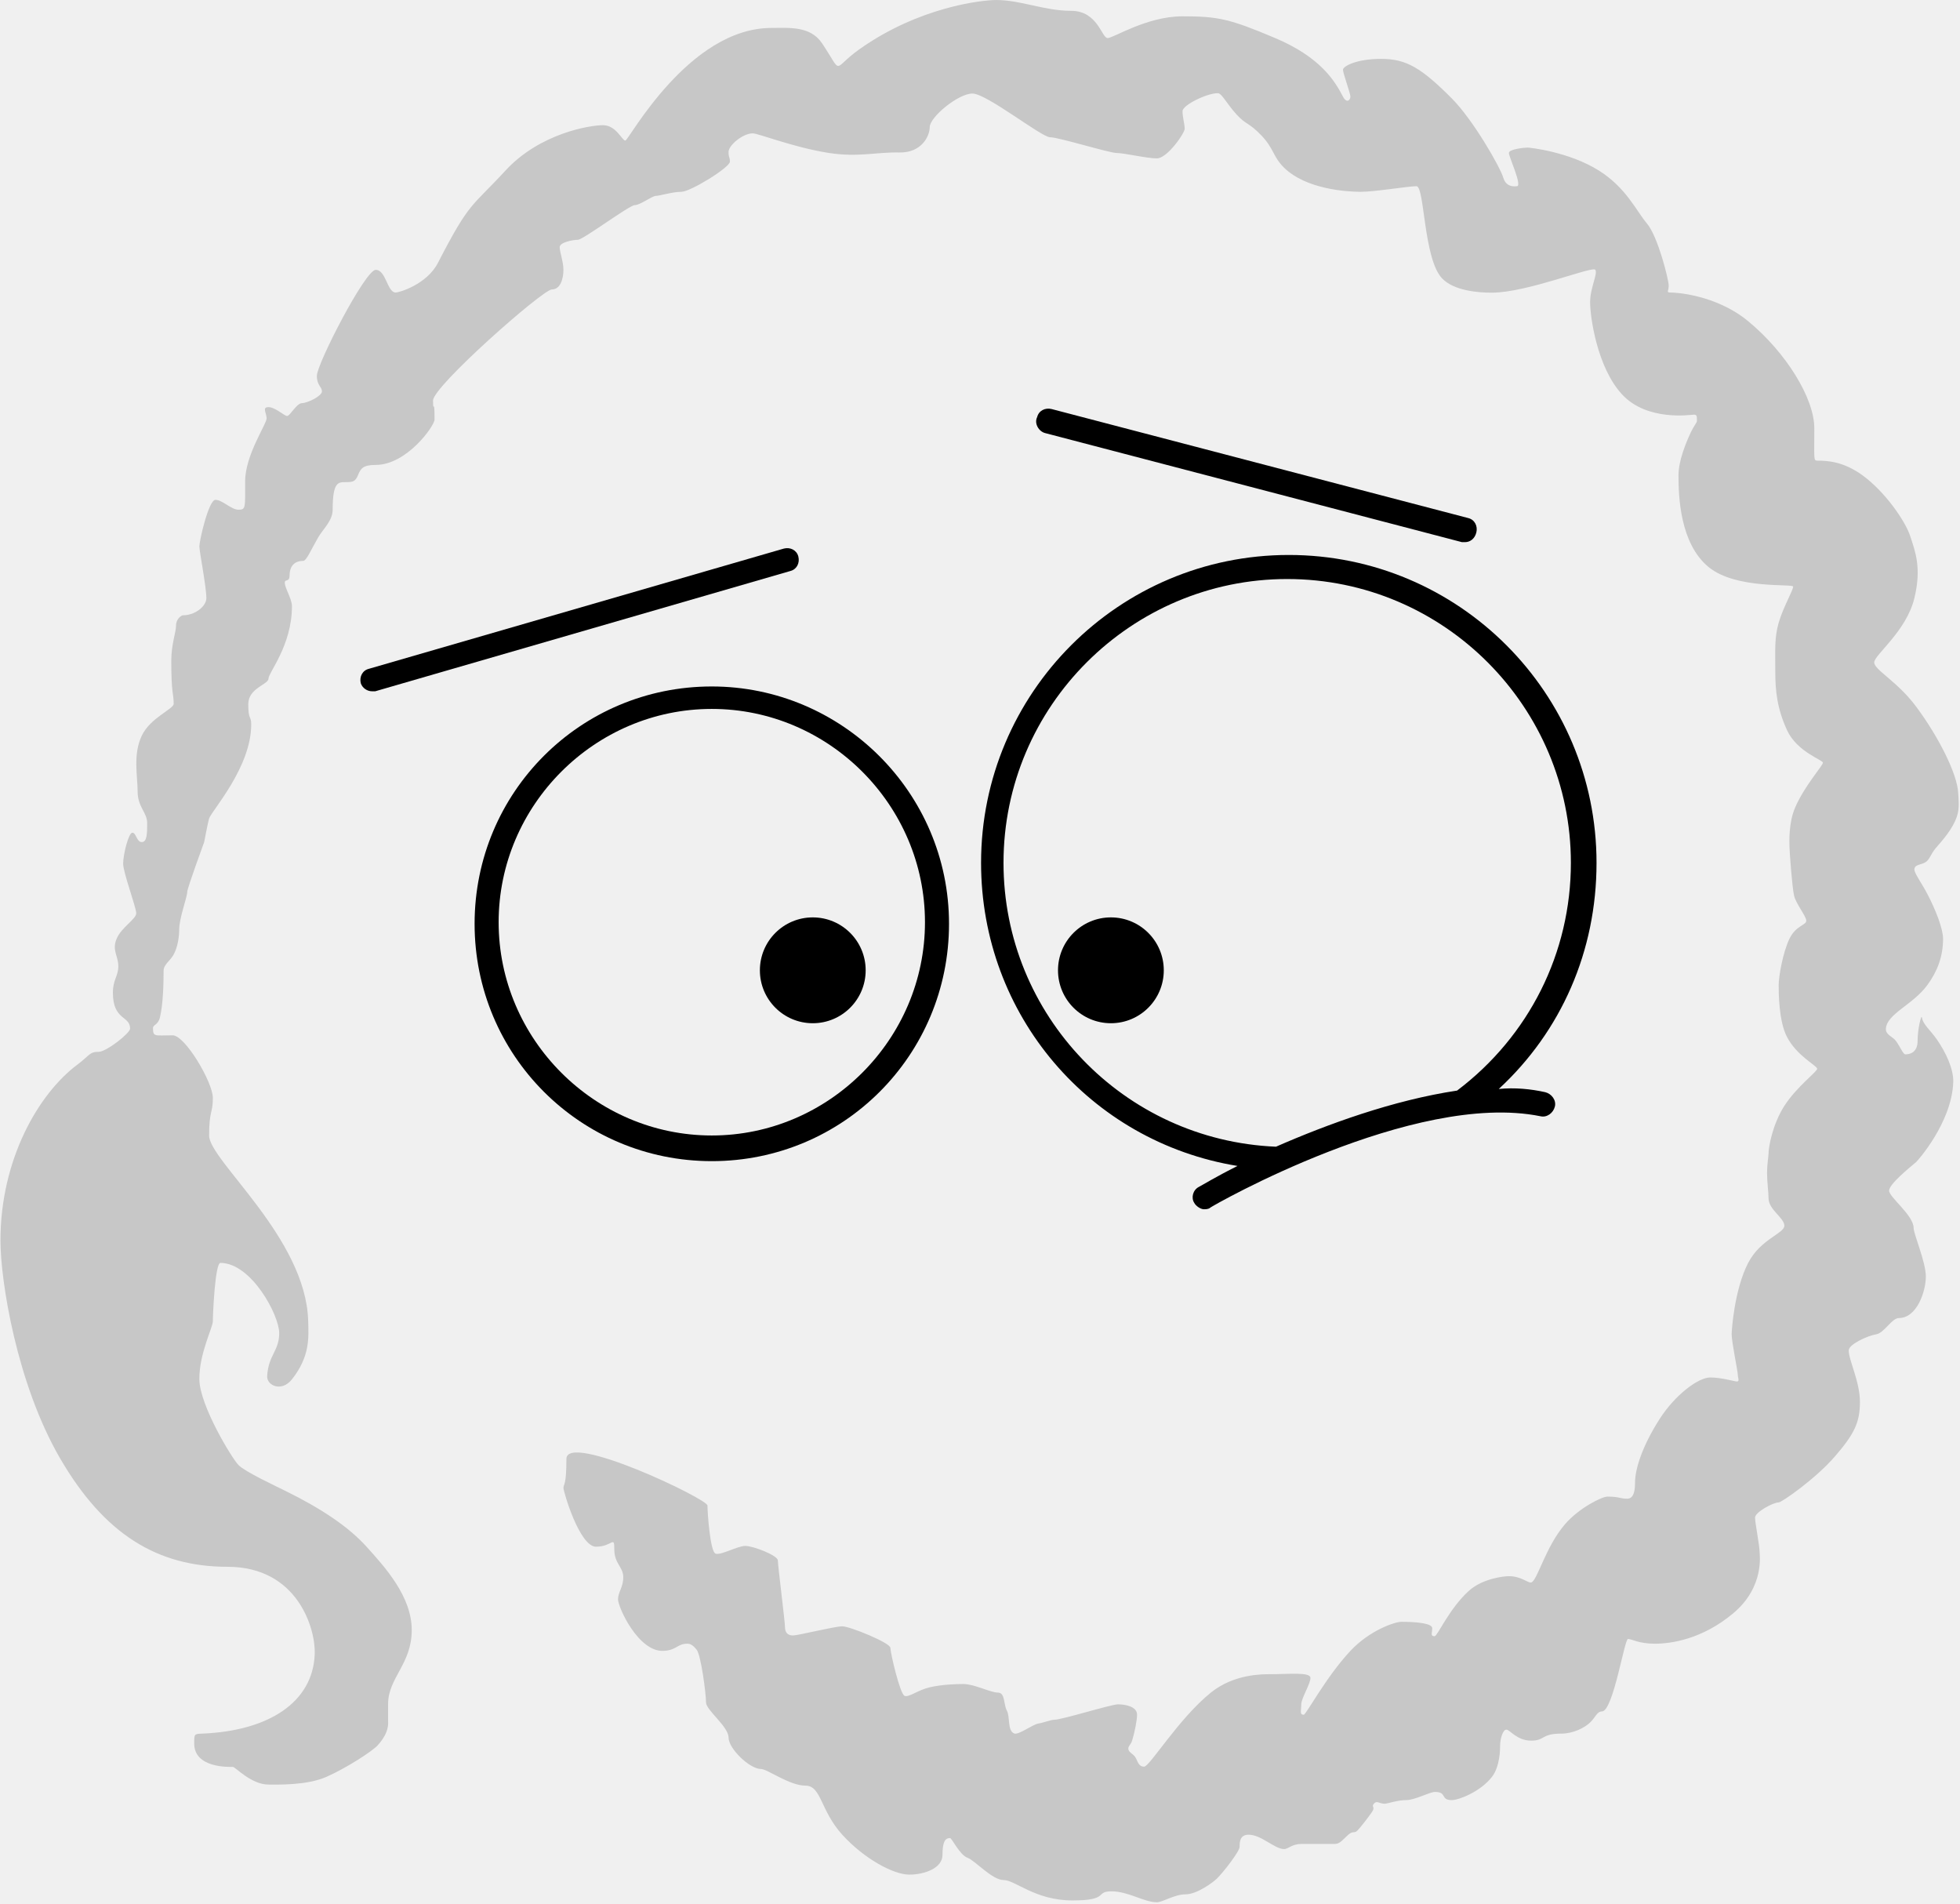
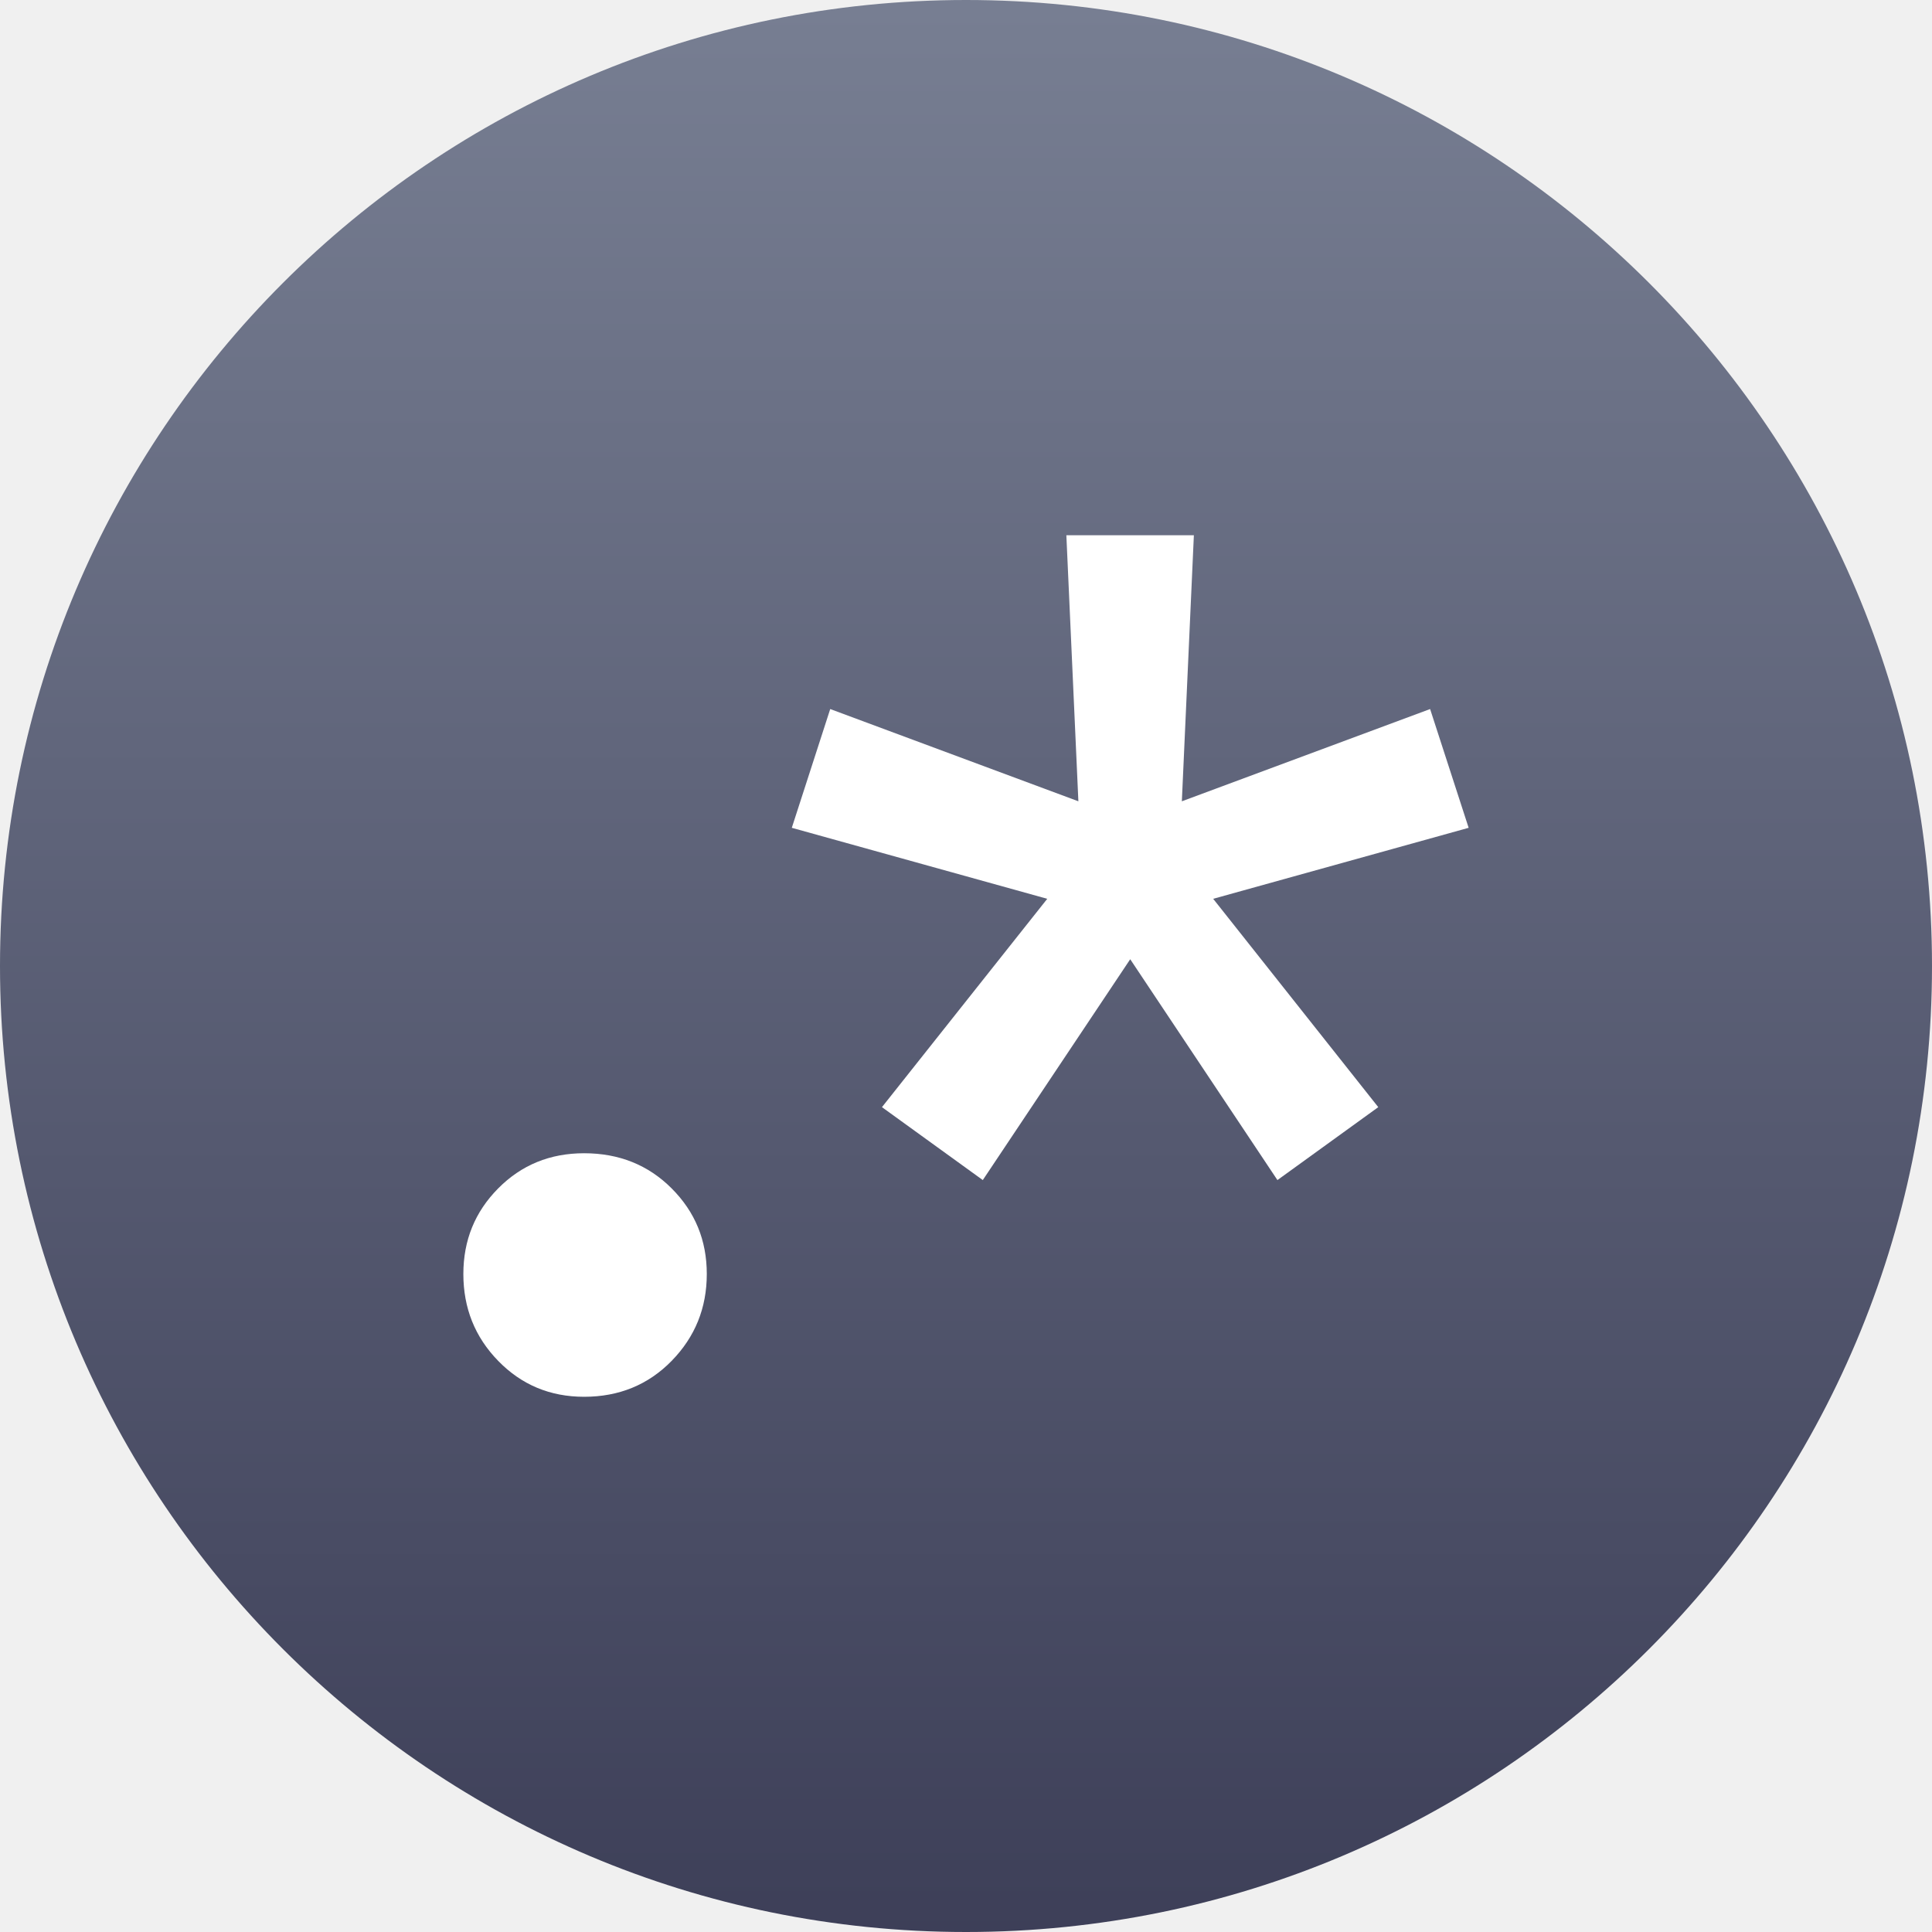
- <svg xmlns="http://www.w3.org/2000/svg" width="1099px" height="1067px" viewBox="0 0 1099 1067" version="1.1">
-   <defs />
-   <g id="Page-1" stroke="none" stroke-width="1" fill="none" fill-rule="evenodd">
-     <g id="Icon" fill-rule="nonzero">
-       <path d="M396.688,843.964 C396.688,847.687 398.157,869.993 401.261,870.964 C404.365,871.936 413.536,866.612 417.944,866.612 C422.353,866.612 436.161,871.951 436.161,874.786 C436.161,877.621 440.167,909.166 440.167,912.251 C440.167,915.336 441.848,916.813 444.683,916.812 C447.518,916.812 467.958,911.688 472.269,911.688 C476.579,911.688 499.246,920.98 499.246,923.738 C499.246,926.497 504.67,949.82 507.246,950.688 C509.822,951.557 514.415,947.497 521.31,945.874 C528.546,944.171 537.07,944.033 540.217,944.033 C546.361,944.033 555.401,948.842 559.549,948.842 C563.696,948.842 562.637,955.433 564.539,958.88 C566.441,962.328 564.772,970.253 568.702,971.765 C571.145,972.704 578.953,966.718 582.303,966.154 C585.653,965.591 589.201,964.091 590.934,964.091 C595.516,964.091 622.9,955.427 626.902,955.427 C630.905,955.427 637.566,956.621 637.566,961.203 C637.566,964.283 636.243,971.119 634.789,975.774 C634.08,978.044 632.658,978.645 632.658,980.257 C632.658,982.256 635.501,983.267 636.547,984.987 C638.075,987.499 638.337,990.355 641.526,990.354 C644.664,990.354 660.754,963.546 678.951,948.842 C691.924,938.36 707.902,938.526 712.236,938.526 C722.649,938.526 734.787,937.188 734.787,940.61 C734.787,944.033 729.629,952.009 729.629,955.472 C729.629,958.935 728.597,961.259 731.008,961.259 C732.36,961.259 743.419,940.174 757.191,925.453 C767.971,913.93 782.115,909.155 785.79,909.155 C794.161,909.155 803.073,909.977 803.073,912.745 C803.073,915.514 801.848,917.23 804.432,917.229 C805.951,917.229 812.668,901.678 823.611,891.795 C831.28,884.869 843.207,883.578 846.057,883.578 C852.973,883.578 856.681,887.47 858.523,887.11 C861.924,886.446 866.476,867.253 877.481,854.496 C885.511,845.188 898.327,838.971 901.263,838.971 C908.223,838.971 908.219,840.155 912.366,840.155 C916.514,840.155 916.781,834.396 916.781,831.227 C916.781,823.905 920.459,811.304 930.522,795.539 C939.24,781.882 952.317,772.195 958.866,772.188 C965.415,772.18 972.433,774.442 973.985,774.442 C975.538,774.442 974.409,772.337 974.409,770.61 C974.409,768.884 970.959,752.163 970.959,748.004 C970.959,745.81 972.452,722.971 980.221,707.962 C987.181,694.516 1000.506,691.514 1000.506,687.111 C1000.506,682.708 991.647,678.103 991.647,671.728 C991.647,668.338 990.81,662.77 990.81,657.472 C990.81,652.805 991.647,648.281 991.647,646.581 C991.647,643.283 993.788,630.421 1000.506,619.945 C1007.415,609.17 1018.906,600.798 1018.906,599.146 C1018.906,597.375 1007.634,592.101 1002.005,581.325 C997.282,572.281 997.328,556.132 997.328,552.074 C997.328,547.57 999.635,533.964 1003.374,526.245 C1007.016,518.725 1012.807,518.706 1012.807,516.118 C1012.807,513.648 1007.086,506.775 1005.979,502.133 C1004.872,497.49 1003.374,476.898 1003.374,474.383 C1003.374,472.408 1002.745,461.558 1006.53,452.764 C1011.857,440.385 1022.136,429.207 1022.136,427.543 C1022.136,426.002 1007.62,421.537 1002.005,409.306 C996.391,397.075 995.429,387.135 995.429,376.494 C995.429,365.13 994.863,357.546 997.328,349.09 C999.895,340.284 1005.496,330.8 1005.437,328.837 C1005.384,327.1 973.423,330.505 958.037,317.877 C941.931,304.658 941.155,278.204 941.155,266.48 C941.155,258.364 945.244,248.289 948.292,241.886 C949.647,239.04 951.488,236.874 951.488,236.007 C951.488,233.187 951.488,232.456 949.762,232.456 C948.035,232.456 923.705,236.365 909.575,221.165 C895.452,205.971 891.6,177.483 891.6,169.421 C891.6,161.358 895.93,153.668 894.542,151.27 C893.154,148.871 856.61,164 836.549,164.073 C828.826,164.101 815.212,162.973 808.622,156.08 C798.093,145.068 798.86,104.379 794.222,104.379 C789.583,104.379 771.162,107.514 762.983,107.524 C754.805,107.535 732.274,105.989 720.079,94.087 C713.679,87.841 714.423,83.401 707.273,75.925 C700.124,68.449 698.815,70.184 693.279,64.087 C687.744,57.991 685.077,52.32 682.939,52.247 C677.186,52.052 663.059,58.851 663.059,62.304 C663.059,65.757 664.274,69.578 664.274,72.162 C664.274,74.746 654.428,88.784 648.684,88.784 C642.939,88.784 630.392,85.776 626.199,85.776 C622.007,85.776 593.6,76.938 588.789,76.938 C583.979,76.938 553.248,52.442 545.269,52.442 C537.289,52.442 521.31,65.638 521.31,71.288 C521.31,76.179 516.831,85.753 504.212,85.476 C491.592,85.198 481.127,88.277 464.803,85.753 C445.257,82.731 425.136,74.752 422.083,74.752 C416.48,74.752 408.511,81.489 408.511,85.137 C408.511,88.784 409.261,87.46 409.261,90.652 C409.261,93.845 387.133,107.524 382.04,107.524 C376.947,107.524 370.001,109.793 367.84,109.793 C365.679,109.793 358.946,114.982 355.938,114.982 C352.931,114.982 326.932,134.43 323.989,134.43 C321.047,134.43 313.825,135.886 313.825,138.557 C313.825,141.228 315.921,146.677 315.921,151.27 C315.921,155.862 314.443,162.257 309.428,162.257 C304.412,162.257 242.818,216.56 242.818,224.508 C242.818,232.456 243.655,222 243.655,235.203 C243.655,238.683 228.157,260.628 210.658,260.628 C203.376,260.628 202.229,262.769 200.756,266.305 C199.282,269.841 198.094,270.278 193.937,270.278 C189.779,270.278 186.531,269.841 186.531,285.736 C186.531,291.933 181.077,296.616 178.385,301.296 C174.171,308.62 171.805,314.426 169.979,314.426 C168.206,314.426 162.362,314.699 162.362,322.831 C162.362,326.053 160.023,324.919 159.752,326.053 C159.086,328.837 163.696,335.311 163.696,339.838 C163.696,361.811 150.55,377.005 150.55,380.393 C150.55,383.78 139.206,385.646 139.206,394.779 C139.206,403.913 140.862,401.042 140.862,406.158 C140.862,430.074 118.79,454.374 117.248,458.793 C116.717,460.315 114.479,472.06 114.479,472.06 C114.479,472.06 104.978,497.986 104.978,499.972 C104.978,503.001 100.483,514.552 100.483,521.131 C100.483,524.732 99.752,530.712 97.379,535.08 C95.416,538.693 91.732,540.644 91.732,544.206 C91.732,552.074 91.412,563.166 89.665,570.391 C88.635,574.652 85.782,574.39 85.782,576.308 C85.782,581.478 86.912,580.379 96.793,580.379 C103.808,580.379 119.35,606.762 119.35,615.47 C119.35,624.178 117.248,622.561 117.248,636.557 C117.248,650.553 171.591,693.894 172.806,740.583 C173.042,749.671 173.953,760.249 163.696,773.234 C157.896,780.577 149.494,776.682 149.802,771.41 C150.496,759.505 156.552,757.442 156.552,747.309 C156.552,737.175 140.862,707.962 123.603,707.962 C120.584,707.962 119.35,736.88 119.35,740.583 C119.35,744.286 111.663,758.733 111.782,773.234 C111.901,787.735 130.084,817.639 133.768,821.329 C137.451,825.02 153.662,832.623 160.418,835.953 C179.974,845.593 195.373,855.791 205.524,867.055 C215.676,878.318 230.873,894.826 230.873,913.812 C230.873,932.797 217.62,940.646 217.62,955.126 L217.62,964.091 C217.62,966.339 218.368,970.982 211.898,978.261 C208.725,981.83 193.937,991.279 182.949,996.113 C171.962,1000.947 155.486,1000.398 150.55,1000.398 C140.862,1000.398 131.912,990.498 130.615,990.498 C128.486,990.498 108.891,991.279 108.891,977.373 C108.891,972.017 108.891,972.017 113.375,971.836 C150.588,970.337 175.505,954.31 176.483,927.165 C176.988,913.167 166.987,878.318 127.565,878.318 C88.144,878.318 58.467,859.928 33.891,817.872 C9.314,775.816 0.256,717.827 0.256,695.427 C0.256,650.059 21.485,613.159 43.438,596.769 C50.385,591.582 50.049,589.629 55.373,589.629 C59.6,589.629 72.949,579.19 72.949,576.623 C72.949,569.225 63.349,572.237 63.3,556.5 C63.277,549.193 66.346,547.28 66.346,541.575 C66.346,535.869 62.643,532.73 65.391,526.245 C68.142,519.751 76.389,515.239 76.389,511.949 C76.389,508.659 69.044,489.168 69.044,484.142 C69.044,479.115 72.057,466.804 74.223,466.804 C76.389,466.804 76.578,472.06 79.499,472.06 C82.42,472.06 82.528,467.381 82.528,461.42 C82.528,455.459 77.165,452.439 77.165,443.647 C77.165,434.856 74.447,423.06 79.499,412.403 C84.274,402.331 97.379,397.488 97.379,394.545 C97.379,388.487 96.041,389.369 96.041,370.459 C96.041,361.07 98.707,354.533 98.707,350.685 C98.707,346.838 101.807,344.926 102.572,344.926 C109.504,344.926 115.706,339.772 115.706,335.311 C115.706,328.837 111.782,309.164 111.782,306.232 C111.782,303.301 116.938,280.199 120.814,280.199 C124.69,280.199 129.62,285.736 133.768,285.736 C137.915,285.736 137.451,284.564 137.451,269.841 C137.451,255.117 149.494,237.717 149.494,234.577 C149.494,231.438 146.739,228.234 150.55,228.234 C154.36,228.234 159.367,233.187 161.007,233.187 C162.647,233.187 166.327,225.987 169.319,225.987 C172.311,225.987 180.514,222.048 180.514,219.397 C180.514,216.747 177.663,216.124 177.663,210.705 C177.663,204.019 204.818,151.27 210.658,151.27 C216.499,151.27 217.082,164 221.914,164 C223.587,164 239.253,159.604 245.568,147.338 C263.475,112.56 264.188,116.494 283.418,95.623 C302.648,74.752 330.645,70.184 338.09,70.184 C345.535,70.184 348.737,78.793 350.637,78.793 C352.527,78.793 385.996,15.661 432.591,15.661 C442.492,15.661 454.383,14.42 460.989,24.343 C473.03,42.426 466.072,38.812 481.944,27.565 C515.265,3.955 550.319,0.011 558.618,0.011 C572.421,0.011 585.545,6.068 600.562,6.068 C615.58,6.068 617.719,21.342 621.046,21.342 C624.373,21.342 642.975,9.149 662.997,9.149 C683.02,9.149 689.535,10.564 715.024,21.342 C740.513,32.12 748.491,45.432 753.022,54.165 C755.118,58.205 757.191,56.044 757.191,54.165 C757.191,52.286 753.022,41.022 753.022,39.093 C753.022,37.163 760.48,33.003 774.474,33.003 C788.467,33.003 796.933,37.989 814.076,55.209 C826.035,67.221 841.148,93.635 842.895,99.571 C844.643,105.508 849.964,104.379 850.539,104.379 C853.742,104.379 846.057,87.903 846.057,85.753 C846.057,83.603 854.697,82.734 856.61,82.734 C857.61,82.734 879.675,85.014 896.54,95.623 C911.956,105.321 917.528,118.317 923.526,125.37 C929.524,132.424 935.66,156.616 935.66,160.092 C935.66,163.567 933.84,164 937.366,164 C939,164 962.016,165.025 980.221,180.053 C1001.317,197.467 1017.311,223.126 1017.311,240.102 C1017.311,257.078 1016.796,258.23 1018.906,258.23 C1024.687,258.23 1033.644,258.659 1044.382,266.48 C1057.042,275.701 1068.384,292.169 1071.102,300.591 C1073.821,309.014 1077.588,318.137 1073.418,335.311 C1068.885,353.982 1050.899,367.153 1050.899,371.332 C1050.899,375.511 1063.766,381.809 1074.476,396.208 C1086.783,412.755 1097.619,433.899 1097.999,444.77 C1098.094,447.504 1098.885,452.915 1097.289,457.62 C1094.791,464.987 1089.164,471.049 1085.435,475.389 C1082.762,478.5 1081.937,481.851 1079.849,483.223 C1077.245,484.933 1073.656,484.479 1073.418,487.223 C1073.233,489.354 1077.357,494.74 1080.789,501.323 C1085.319,510.013 1089.504,520.565 1089.504,526.245 C1089.504,536.228 1086.297,544.486 1080.789,552.074 C1072.616,563.332 1058.081,568.22 1057.445,576.623 C1057.182,580.09 1061.272,581.08 1063.036,583.481 C1065.546,586.899 1067.104,591.05 1068.384,591.05 C1070.561,591.05 1075.223,590.289 1075.223,583.481 C1075.223,576.672 1077.375,568.242 1077.658,570.391 C1078.163,574.225 1082.386,577.445 1086.08,582.768 C1090.954,589.792 1095.499,599.27 1095.217,606.703 C1094.353,629.438 1075.068,650.858 1074.476,651.364 C1070.828,654.48 1059.25,663.754 1059.25,667.448 C1059.25,671.141 1072.989,681.274 1072.989,688.351 C1072.989,691.809 1079.852,707.44 1079.849,715.645 C1079.846,723.85 1074.881,738.876 1064.718,738.876 C1060.763,738.876 1056.456,747.309 1051.958,748.004 C1047.461,748.699 1036.611,753.561 1036.611,756.994 C1036.611,762.614 1042.891,774.442 1042.891,785.884 C1042.891,797.326 1039.81,803.765 1028.911,816.397 C1018.012,829.028 999.025,842.224 997.328,842.224 C994.212,842.224 984.083,847.727 984.083,850.734 C984.083,853.742 986.623,866.398 986.623,869.993 C986.623,871.418 989.511,889.493 971.985,904.265 C954.459,919.037 936.841,921.434 927.874,921.434 C918.908,921.434 914.822,918.763 912.835,918.763 C910.848,918.763 904.513,959.398 898.223,959.398 C895.497,959.398 894.66,962.624 891.6,965.591 C888.539,968.557 882.067,971.836 875.516,971.836 C863.954,971.836 866.484,975.774 858.523,975.774 C850.563,975.774 846.609,969.605 844.643,969.605 C842.676,969.605 841.134,974.698 841.134,978.672 C841.134,980.31 841.106,990.26 836.549,996.113 C830.054,1004.455 817.888,1009.104 814.076,1009.104 C807.451,1009.104 811.566,1004.532 804.637,1004.532 C801.522,1004.532 793.486,1009.104 788.467,1009.104 C783.448,1009.104 778.043,1011.139 776.38,1011.139 C773.358,1011.139 771.991,1009.104 770.34,1011.139 C768.688,1013.174 771.481,1012.611 769.16,1015.951 C766.839,1019.292 763.126,1024.04 761.24,1026.058 C759.355,1028.075 758.838,1026.058 756.02,1028.508 C753.203,1030.958 751.417,1033.685 748.491,1033.685 L729.629,1033.685 C724.471,1033.685 722.263,1036.561 720.079,1036.561 C714.63,1036.561 707.322,1028.508 700.124,1028.508 C695.076,1028.508 695.076,1032.772 695.076,1035.281 C695.076,1037.79 686.28,1049.19 682.396,1053.043 C680.277,1055.146 671.178,1061.926 664.826,1061.926 C658.474,1061.926 651.935,1066.38 648.684,1066.38 C641.526,1066.38 632.658,1060.244 623.242,1060.244 C613.826,1060.244 622.27,1065.353 601.339,1065.353 C580.408,1065.353 569.257,1053.921 562.752,1053.921 C556.247,1053.921 546.776,1042.976 542.46,1041.41 C538.145,1039.844 533.695,1030.379 532.708,1030.379 C529.926,1030.379 528.464,1032.535 528.464,1039.844 C528.464,1047.152 518.626,1050.877 509.822,1050.877 C501.018,1050.877 484.644,1042.1 472.269,1028.508 C459.893,1014.916 460.609,1000.998 451.611,1000.998 C442.614,1000.998 430.311,991.66 426.645,991.66 C420.361,991.66 408.511,980.257 408.511,974.052 C408.511,967.848 395.871,958.714 395.871,954.31 C395.871,949.296 393.049,927.764 390.605,924.773 C388.162,921.783 386.82,921.434 385.285,921.434 C379.774,921.434 379.364,925.133 371.987,925.453 C357.843,926.067 346.533,900.881 346.533,896.602 C346.533,892.322 349.476,889.977 349.476,884.147 C349.476,878.318 344.449,876.67 344.449,868.547 C344.449,860.424 343.361,867.055 334.182,867.055 C325.003,867.055 315.943,836.342 315.943,834.08 C315.943,831.818 317.594,833.181 317.594,817.872 C317.594,802.563 396.688,840.24 396.688,843.964 L396.688,843.964 Z" id="hair" fill="#C7C7C7" />
-       <g id="expression" transform="translate(202, 229)" fill="#000000">
-         <path d="M197.118,155.822 C123.426,155.822 64.112,215.154 64.112,288.869 C64.112,362.584 123.426,421.915 197.118,421.915 C270.811,421.915 330.125,362.584 330.125,288.869 C330.125,215.154 269.913,155.822 197.118,155.822 Z M197.118,407.532 C131.514,407.532 77.592,353.594 77.592,287.97 C77.592,222.345 131.514,168.408 197.118,168.408 C262.723,168.408 316.645,222.345 316.645,287.97 C316.645,353.594 262.723,407.532 197.118,407.532 Z" id="Shape" />
-         <path d="M664.44,383.26 C656.351,381.462 647.365,380.563 638.378,381.462 C673.427,349.099 693.198,304.151 693.198,254.708 C693.198,159.418 615.91,82.107 520.649,82.107 C425.387,82.107 348.099,159.418 348.099,254.708 C348.099,340.11 409.21,411.128 491.89,424.612 C479.309,430.905 472.119,435.4 470.322,436.299 C466.727,438.097 465.828,442.591 467.626,445.288 C468.524,447.086 471.22,448.884 473.018,448.884 C473.916,448.884 475.714,448.884 476.613,447.985 C477.511,447.086 590.747,382.361 661.744,396.744 C665.338,397.643 668.933,394.946 669.832,391.35 C670.731,387.755 668.035,384.159 664.44,383.26 Z M513.459,413.825 C428.083,410.229 360.681,340.11 360.681,254.708 C360.681,166.61 432.577,95.592 519.75,95.592 C607.822,95.592 678.819,167.509 678.819,254.708 C678.819,305.05 655.453,351.796 615.012,382.361 L615.012,382.361 C579.064,387.755 542.217,401.239 513.459,413.825 L513.459,413.825 Z" id="Shape" />
-         <path d="M245.648,83.006 C244.749,79.41 241.155,77.612 237.56,78.511 L4.798,145.934 C1.203,146.832 -0.594,150.428 0.304,154.024 C1.203,156.721 3.899,158.519 6.595,158.519 L8.393,158.519 L241.155,91.097 C244.749,90.198 246.547,86.602 245.648,83.006 Z" id="Shape" />
-         <path d="M384.047,13.786 L617.708,74.915 L619.505,74.915 C622.201,74.915 624.897,73.117 625.796,69.522 C626.695,65.926 624.897,62.33 621.302,61.431 L387.642,0.301 C384.047,-0.597 380.452,1.2 379.554,4.796 C377.756,8.392 380.452,12.887 384.047,13.786 Z" id="Shape" />
-         <ellipse id="Oval" cx="253.736" cy="314.939" rx="29.657" ry="29.666" />
-         <ellipse id="Oval" cx="420.893" cy="314.939" rx="29.657" ry="29.666" />
-       </g>
-     </g>
-   </g>
+ <svg xmlns="http://www.w3.org/2000/svg" viewBox="0 0 36 36">
+   <defs>
+     <linearGradient id="linear-gradient" x1="18" y1="593.371" x2="18" y2="557.426" gradientTransform="translate(0 -557.276)" gradientUnits="userSpaceOnUse">
+       <stop offset="0" stop-color="#3d3f58" />
+       <stop offset="1" stop-color="#777e92" />
+     </linearGradient>
+   </defs>
+   <circle cx="18" cy="18" r="18" fill="url(#linear-gradient)" stroke-width="0" />
+   <path d="M8.634,23.739c0-.628.216-1.158.649-1.595.433-.437.966-.655,1.601-.655.65,0,1.195.218,1.631.655.437.437.655.967.655,1.595,0,.634-.219,1.173-.655,1.619s-.981.669-1.631.669c-.635,0-1.168-.224-1.601-.669-.434-.445-.649-.985-.649-1.619Z" fill="#fff" stroke-width="0" />
+   <path d="M19.872,9.973h2.374l-.224,4.958,4.626-1.719.718,2.213-4.76,1.323,3.076,3.882-1.879,1.359-2.743-4.115-2.747,4.115-1.879-1.359,3.08-3.882-4.76-1.323.716-2.213,4.624,1.719-.224-4.958Z" fill="#fff" stroke-width="0" />
</svg>
